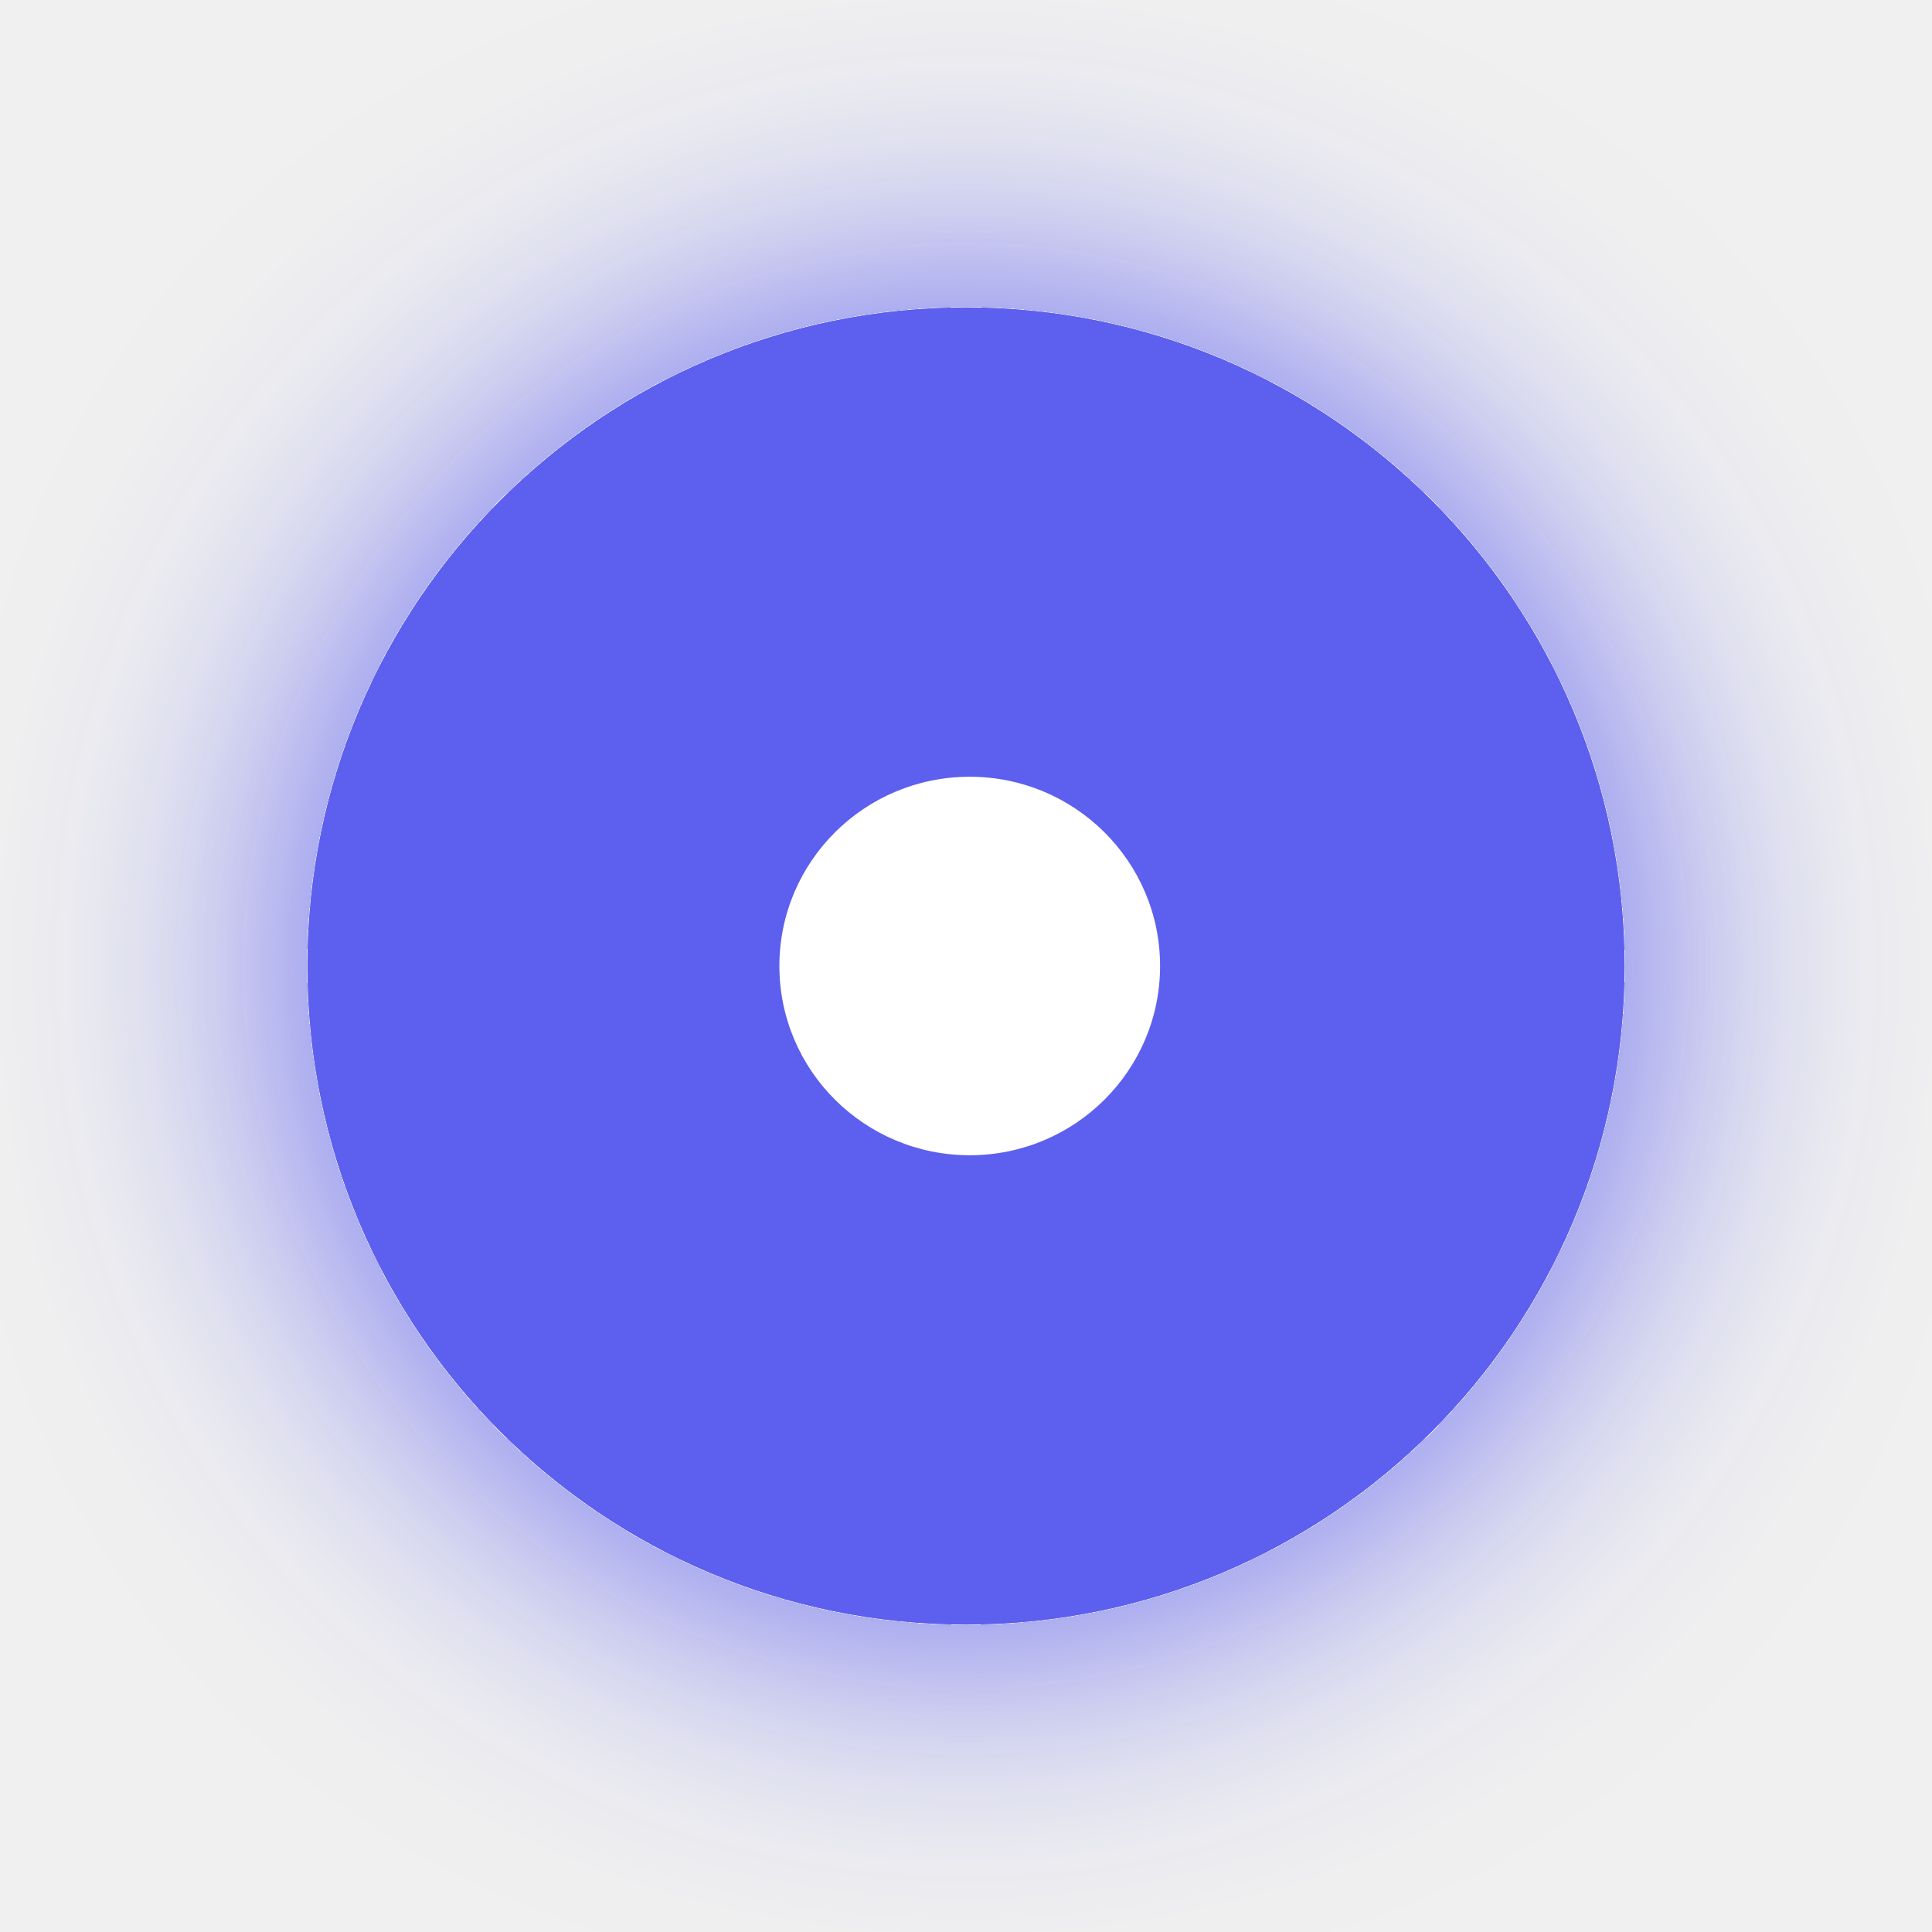
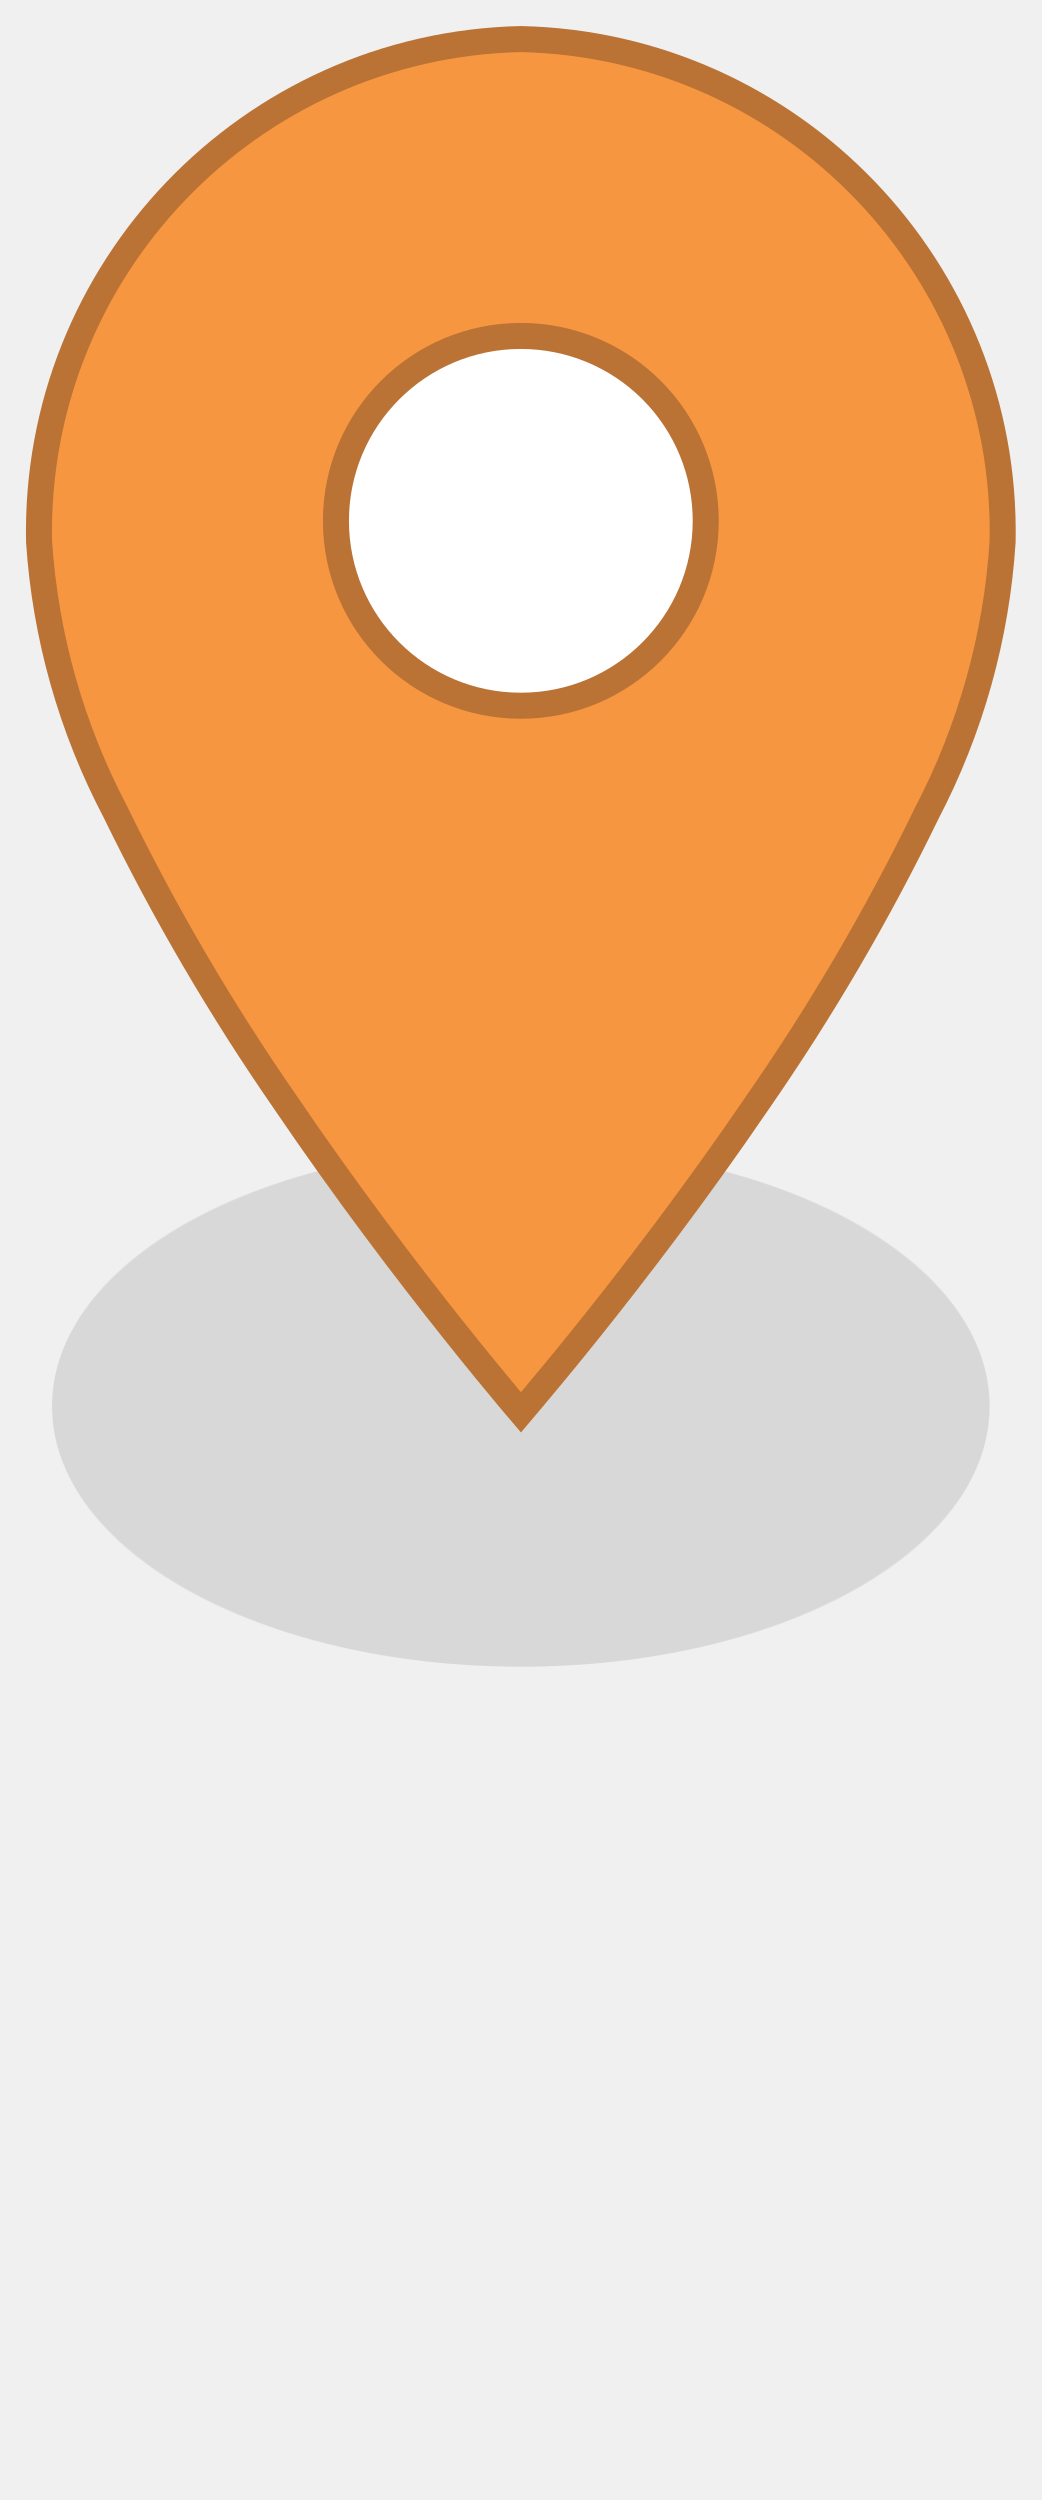
- <svg xmlns="http://www.w3.org/2000/svg" width="44" height="44" viewBox="0 0 44 44" fill="none">
-   <g filter="url(#filter0_d_429_2560)">
-     <rect x="7" y="7" width="30" height="30" rx="15" fill="#5D5FEF" />
+ <svg xmlns="http://www.w3.org/2000/svg" id="marker" data-name="marker" width="20" height="48" viewBox="0 0 20 48">
+   <g id="mapbox-marker-icon">
+     <g id="icon">
+       <ellipse id="shadow" cx="10" cy="27" rx="9" ry="5" fill="#c4c4c4" opacity="0.3" style="isolation: isolate" />
+       <g id="mask" opacity="0.3">
+         <g id="group">
+           <path id="shadow-2" data-name="shadow" fill="#bfbfbf" d="M10,32c5,0,9-2.2,9-5s-4-5-9-5-9,2.2-9,5S5,32,10,32Z" fill-rule="evenodd" />
+         </g>
+       </g>
+       <path id="color" fill="#f79640" stroke="#ba7334" stroke-width="0.5" d="M19.25,10.4a13.066,13.066,0,0,1-1.461,5.223,41.528,41.528,0,0,1-3.246,5.548c-1.183,1.737-2.366,3.278-3.254,4.386-.444.554-.814.998-1.072,1.305-.084.1-.157.185-.216.255-.06-.07-.133-.156-.217-.258-.259-.309-.628-.757-1.072-1.315-.888-1.115-2.071-2.666-3.254-4.41a42.268,42.268,0,0,1-3.246-5.553A12.978,12.978,0,0,1,.75,10.4,9.466,9.466,0,0,1,10,.75,9.466,9.466,0,0,1,19.25,10.4Z" />
+       <path id="circle" fill="#fff" stroke="#ba7334" stroke-width="0.5" d="M13.55,10A3.55,3.55,0,1,1,10,6.45,3.548,3.548,0,0,1,13.55,10Z" />
+     </g>
  </g>
-   <ellipse cx="22.085" cy="22" rx="4.335" ry="4.31" fill="white" />
-   <defs>
-     <filter id="filter0_d_429_2560" x="0" y="0" width="44" height="44" filterUnits="userSpaceOnUse" color-interpolation-filters="sRGB">
-       <feFlood flood-opacity="0" result="BackgroundImageFix" />
-       <feColorMatrix in="SourceAlpha" type="matrix" values="0 0 0 0 0 0 0 0 0 0 0 0 0 0 0 0 0 0 127 0" result="hardAlpha" />
-       <feOffset />
-       <feGaussianBlur stdDeviation="3.5" />
-       <feComposite in2="hardAlpha" operator="out" />
-       <feColorMatrix type="matrix" values="0 0 0 0 0.365 0 0 0 0 0.373 0 0 0 0 0.937 0 0 0 1 0" />
-       <feBlend mode="normal" in2="BackgroundImageFix" result="effect1_dropShadow_429_2560" />
-       <feBlend mode="normal" in="SourceGraphic" in2="effect1_dropShadow_429_2560" result="shape" />
-     </filter>
-   </defs>
+   <rect width="20" height="48" fill="none" />
</svg>
